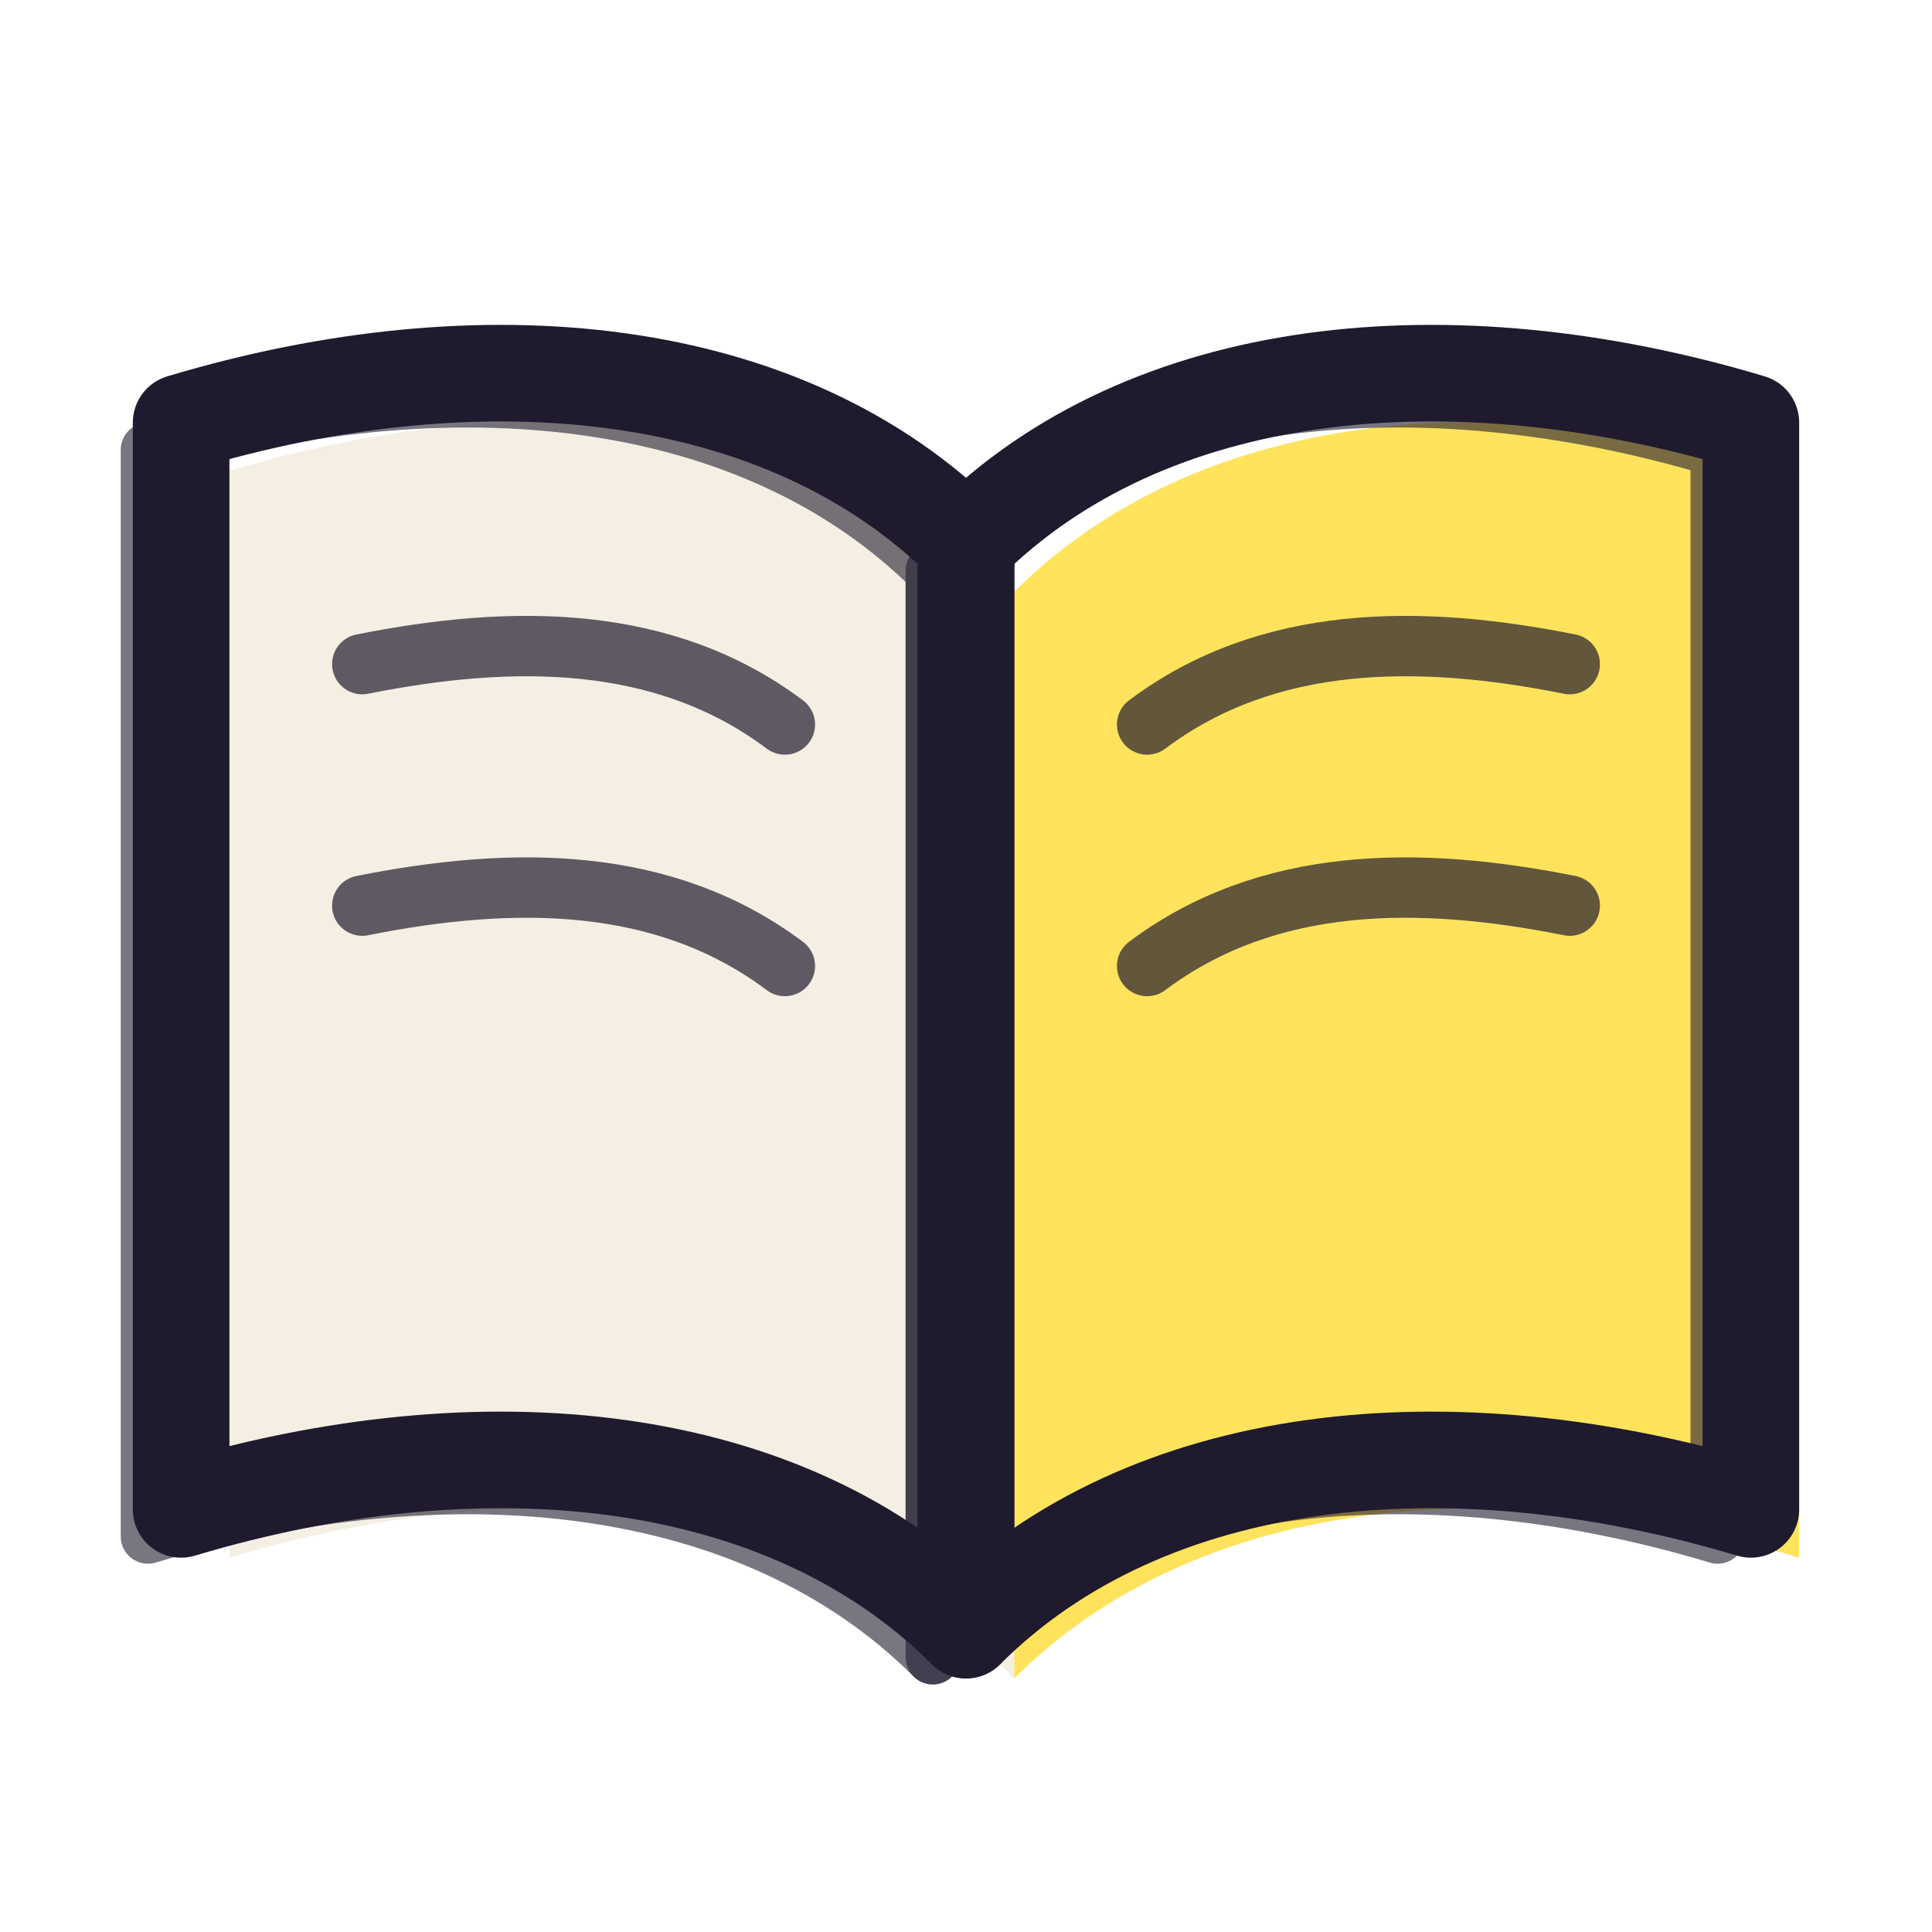
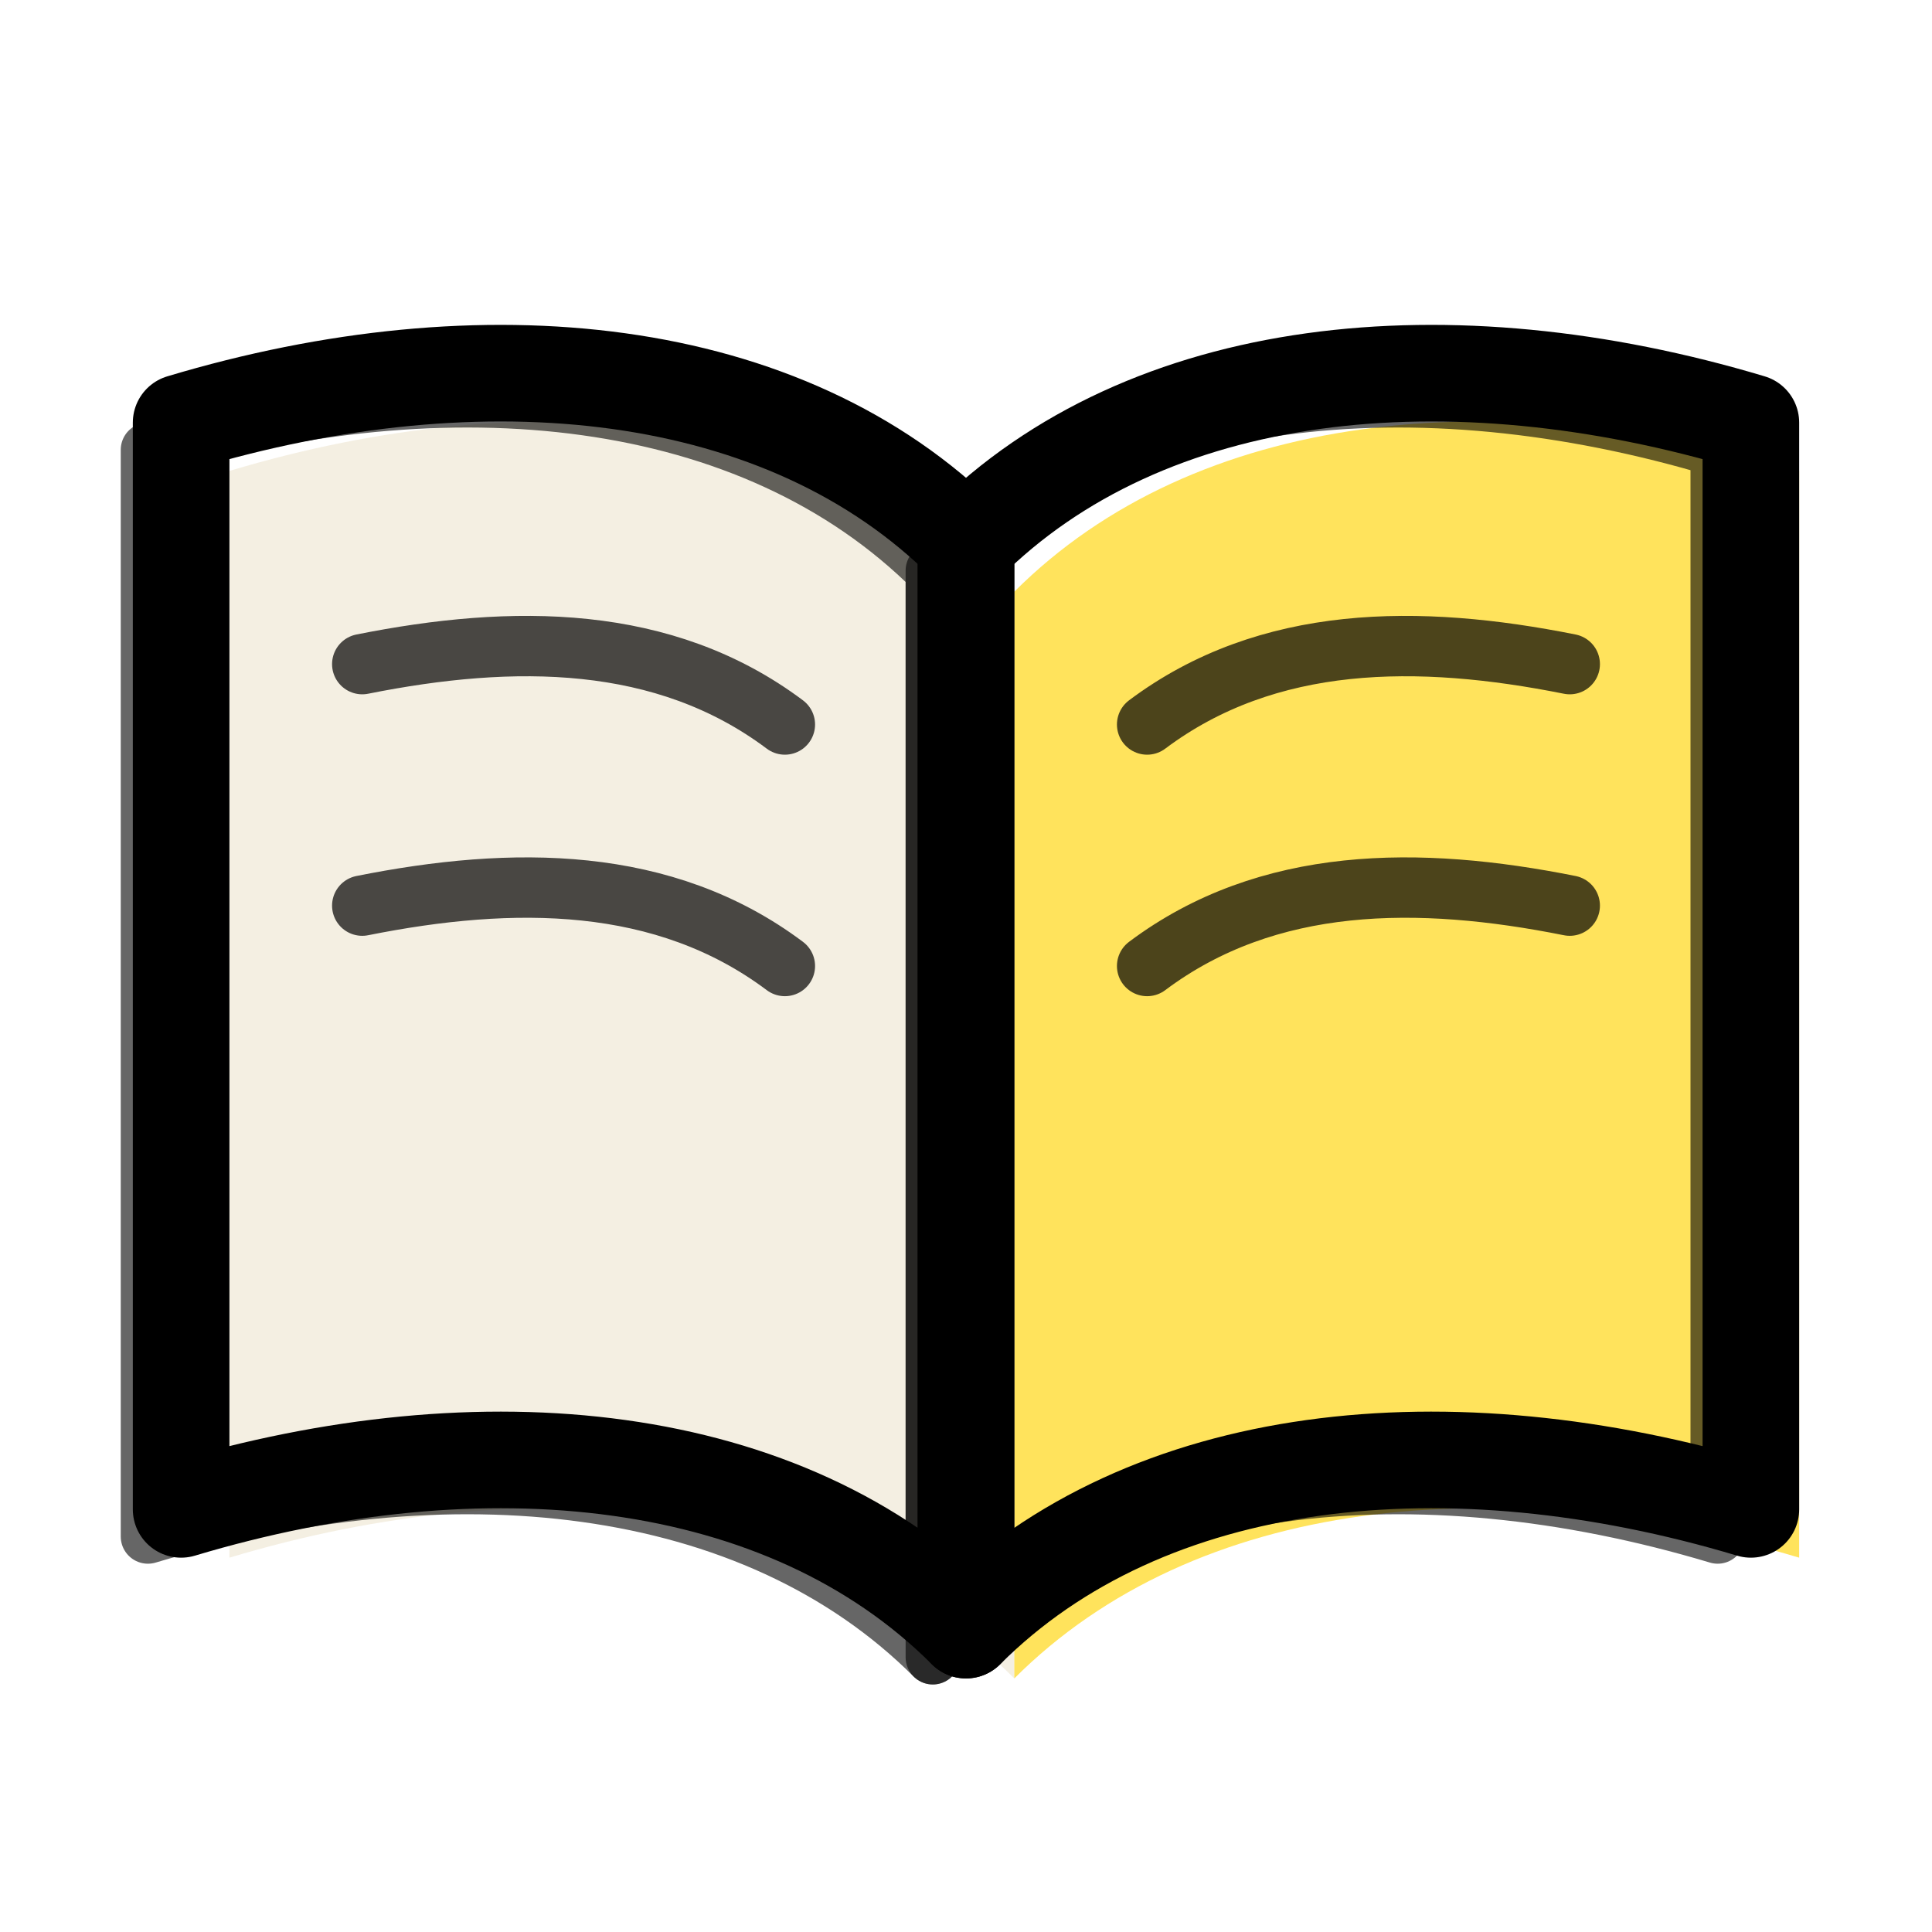
<svg xmlns="http://www.w3.org/2000/svg" viewBox="0 0 64 64">
  <path d="M6 14C16 11 26 12 32 18L32 54C26 48 16 47 6 50Z" fill="#f4efe2" transform="translate(1.6 1.6)" />
  <path d="M58 14C48 11 38 12 32 18L32 54C38 48 48 47 58 50Z" fill="#ffe35c" transform="translate(1.6 1.6)" />
-   <path d="M6 14C16 11 26 12 32 18L32 54C26 48 16 47 6 50Z" fill="none" stroke="#1f1a2e" stroke-width="3.2" stroke-linecap="round" stroke-linejoin="round" />
-   <path d="M6 14C16 11 26 12 32 18L32 54C26 48 16 47 6 50Z" fill="none" stroke="#1f1a2e" stroke-width="1.8" stroke-linecap="round" stroke-linejoin="round" opacity="0.6" transform="translate(-1.1 0.9)" />
-   <path d="M58 14C48 11 38 12 32 18L32 54C38 48 48 47 58 50Z" fill="none" stroke="#1f1a2e" stroke-width="3.2" stroke-linecap="round" stroke-linejoin="round" />
-   <path d="M58 14C48 11 38 12 32 18L32 54C38 48 48 47 58 50Z" fill="none" stroke="#1f1a2e" stroke-width="1.8" stroke-linecap="round" stroke-linejoin="round" opacity="0.6" transform="translate(-1.1 0.9)" />
-   <path d="M12 22C17 21 22 21 26 24" fill="none" stroke="#1f1a2e" stroke-width="2" stroke-linecap="round" opacity="0.7" />
-   <path d="M12 30C17 29 22 29 26 32" fill="none" stroke="#1f1a2e" stroke-width="2" stroke-linecap="round" opacity="0.7" />
-   <path d="M38 24C42 21 47 21 52 22" fill="none" stroke="#1f1a2e" stroke-width="2" stroke-linecap="round" opacity="0.7" />
-   <path d="M38 32C42 29 47 29 52 30" fill="none" stroke="#1f1a2e" stroke-width="2" stroke-linecap="round" opacity="0.7" />
+   <path d="M6 14C16 11 26 12 32 18L32 54C26 48 16 47 6 50Z" fill="none" stroke="currentColor" stroke-width="3.2" stroke-linecap="round" stroke-linejoin="round" />
+   <path d="M6 14C16 11 26 12 32 18L32 54C26 48 16 47 6 50Z" fill="none" stroke="currentColor" stroke-width="1.8" stroke-linecap="round" stroke-linejoin="round" opacity="0.6" transform="translate(-1.1 0.9)" />
+   <path d="M58 14C48 11 38 12 32 18L32 54C38 48 48 47 58 50Z" fill="none" stroke="currentColor" stroke-width="3.2" stroke-linecap="round" stroke-linejoin="round" />
+   <path d="M58 14C48 11 38 12 32 18L32 54C38 48 48 47 58 50Z" fill="none" stroke="currentColor" stroke-width="1.8" stroke-linecap="round" stroke-linejoin="round" opacity="0.6" transform="translate(-1.1 0.9)" />
+   <path d="M12 22C17 21 22 21 26 24" fill="none" stroke="currentColor" stroke-width="2" stroke-linecap="round" opacity="0.7" />
+   <path d="M12 30C17 29 22 29 26 32" fill="none" stroke="currentColor" stroke-width="2" stroke-linecap="round" opacity="0.7" />
+   <path d="M38 24C42 21 47 21 52 22" fill="none" stroke="currentColor" stroke-width="2" stroke-linecap="round" opacity="0.7" />
+   <path d="M38 32C42 29 47 29 52 30" fill="none" stroke="currentColor" stroke-width="2" stroke-linecap="round" opacity="0.7" />
</svg>
